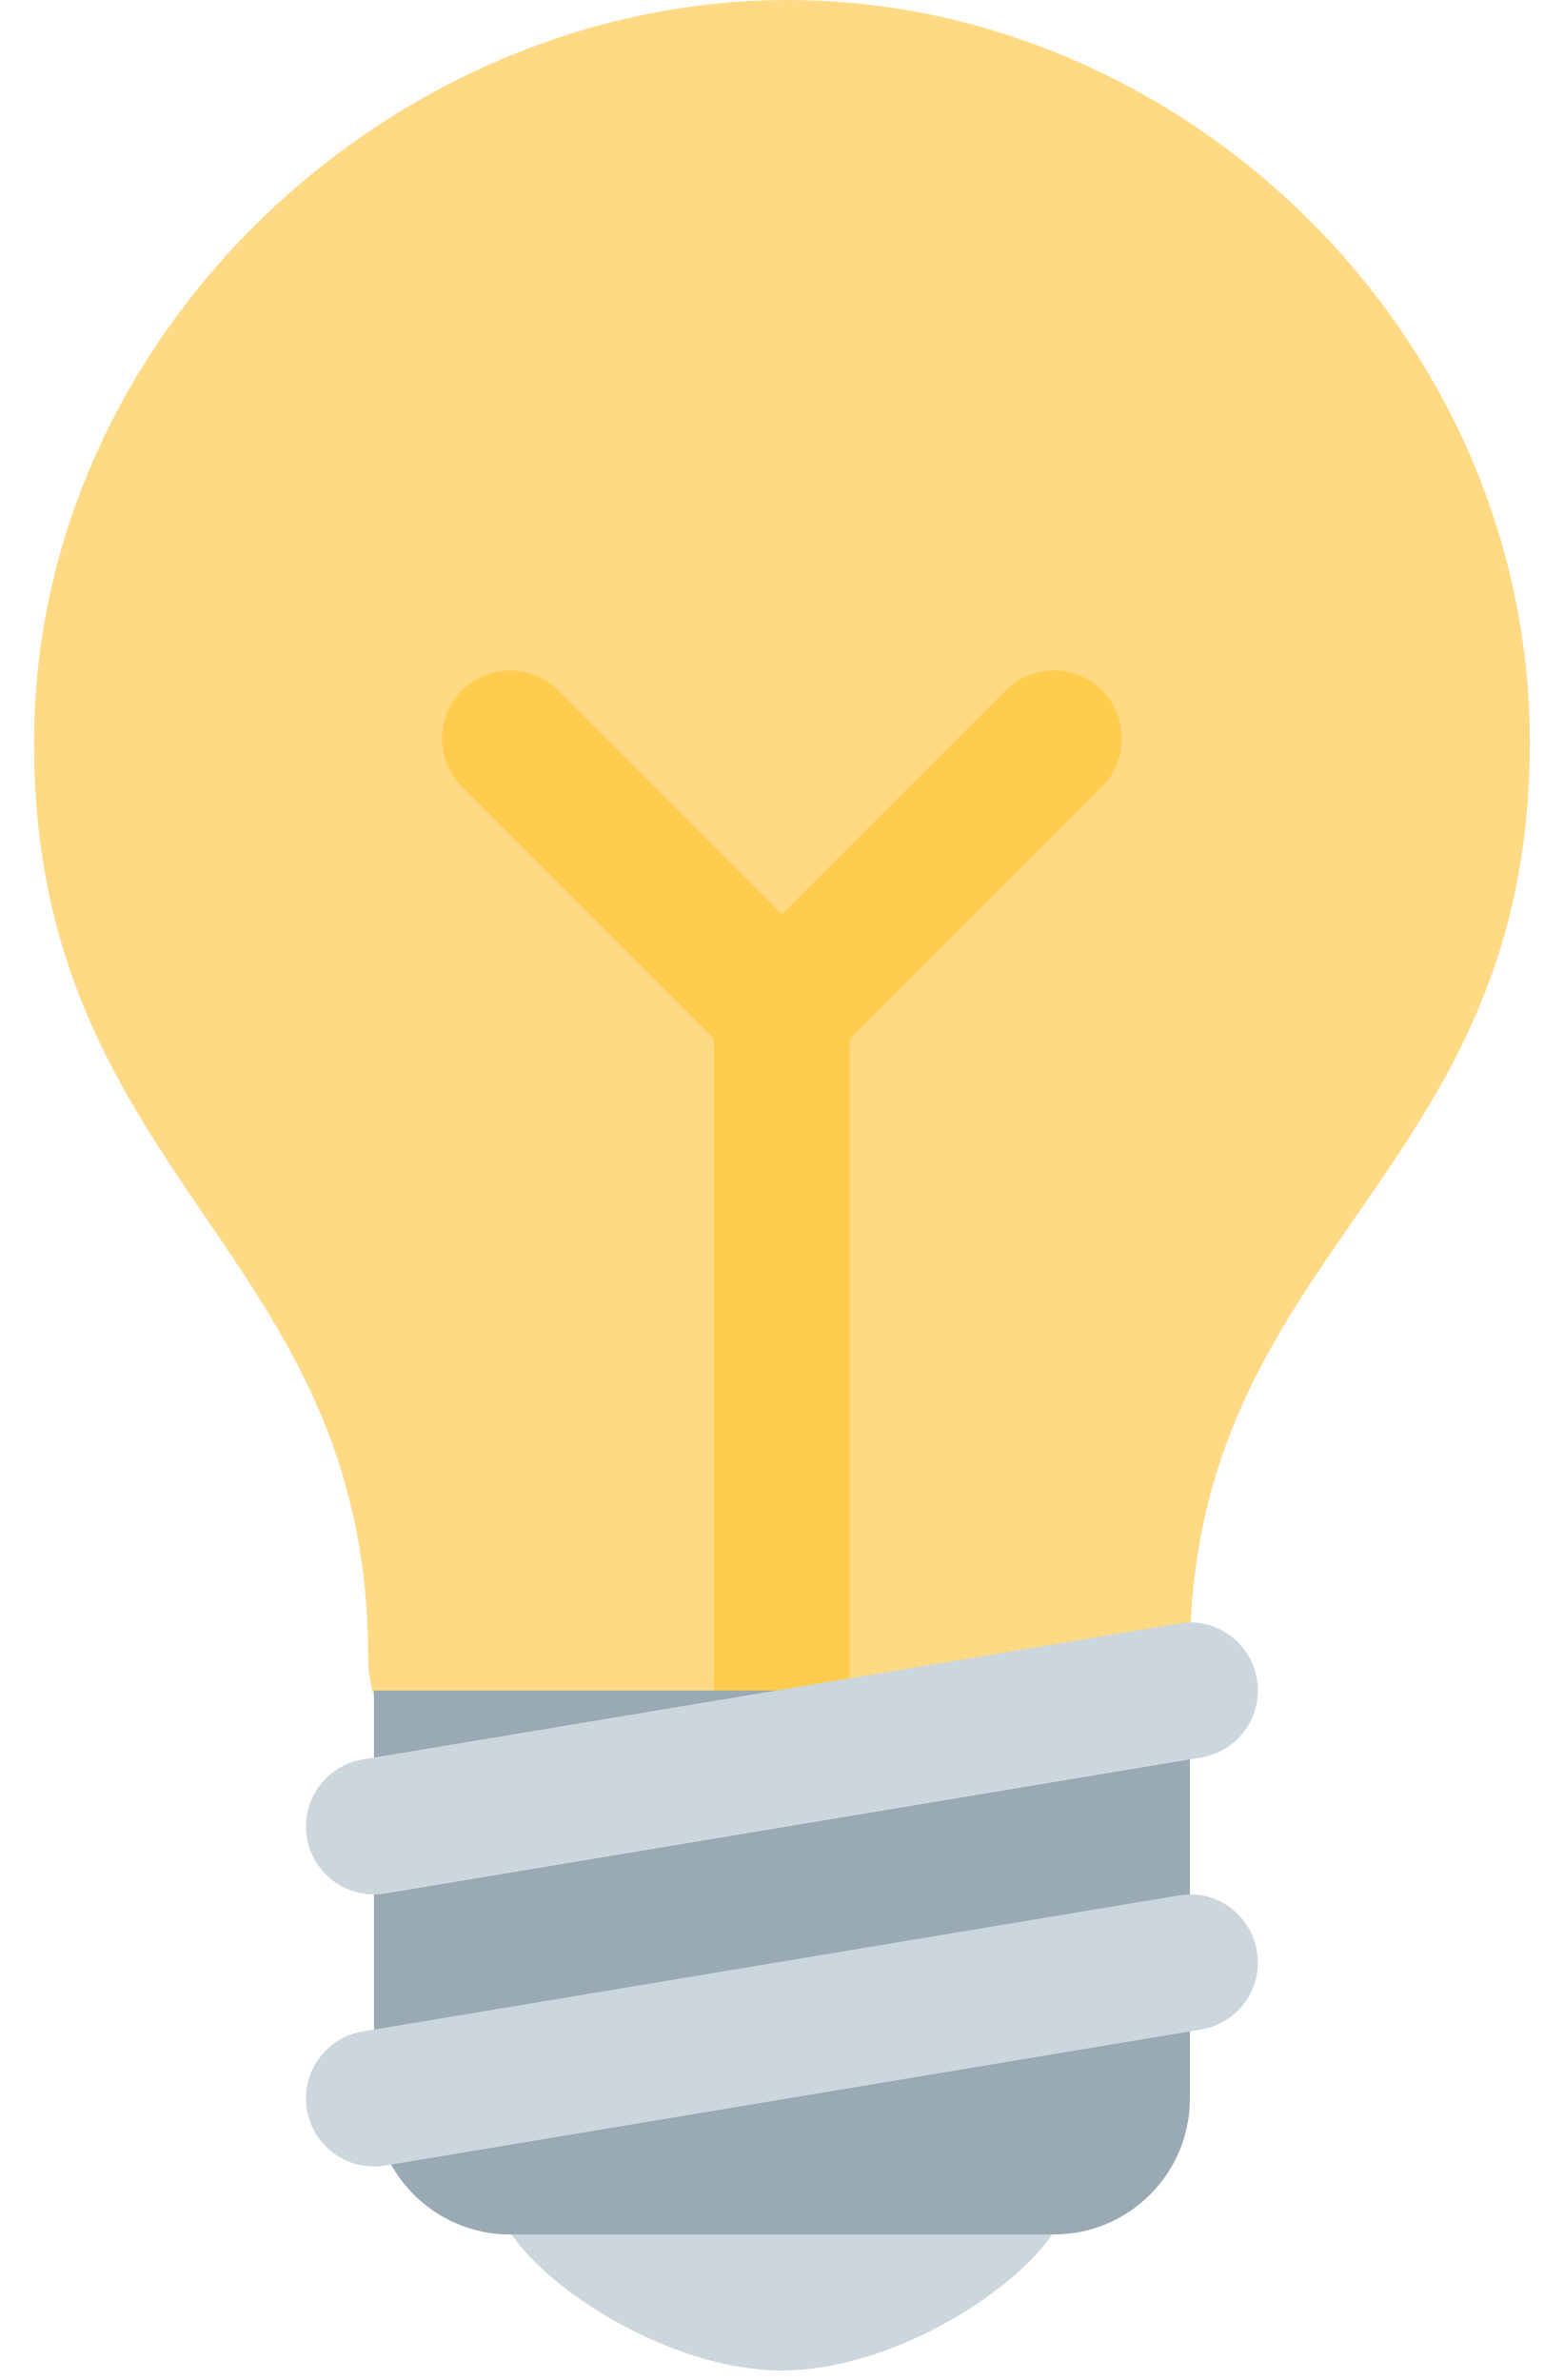
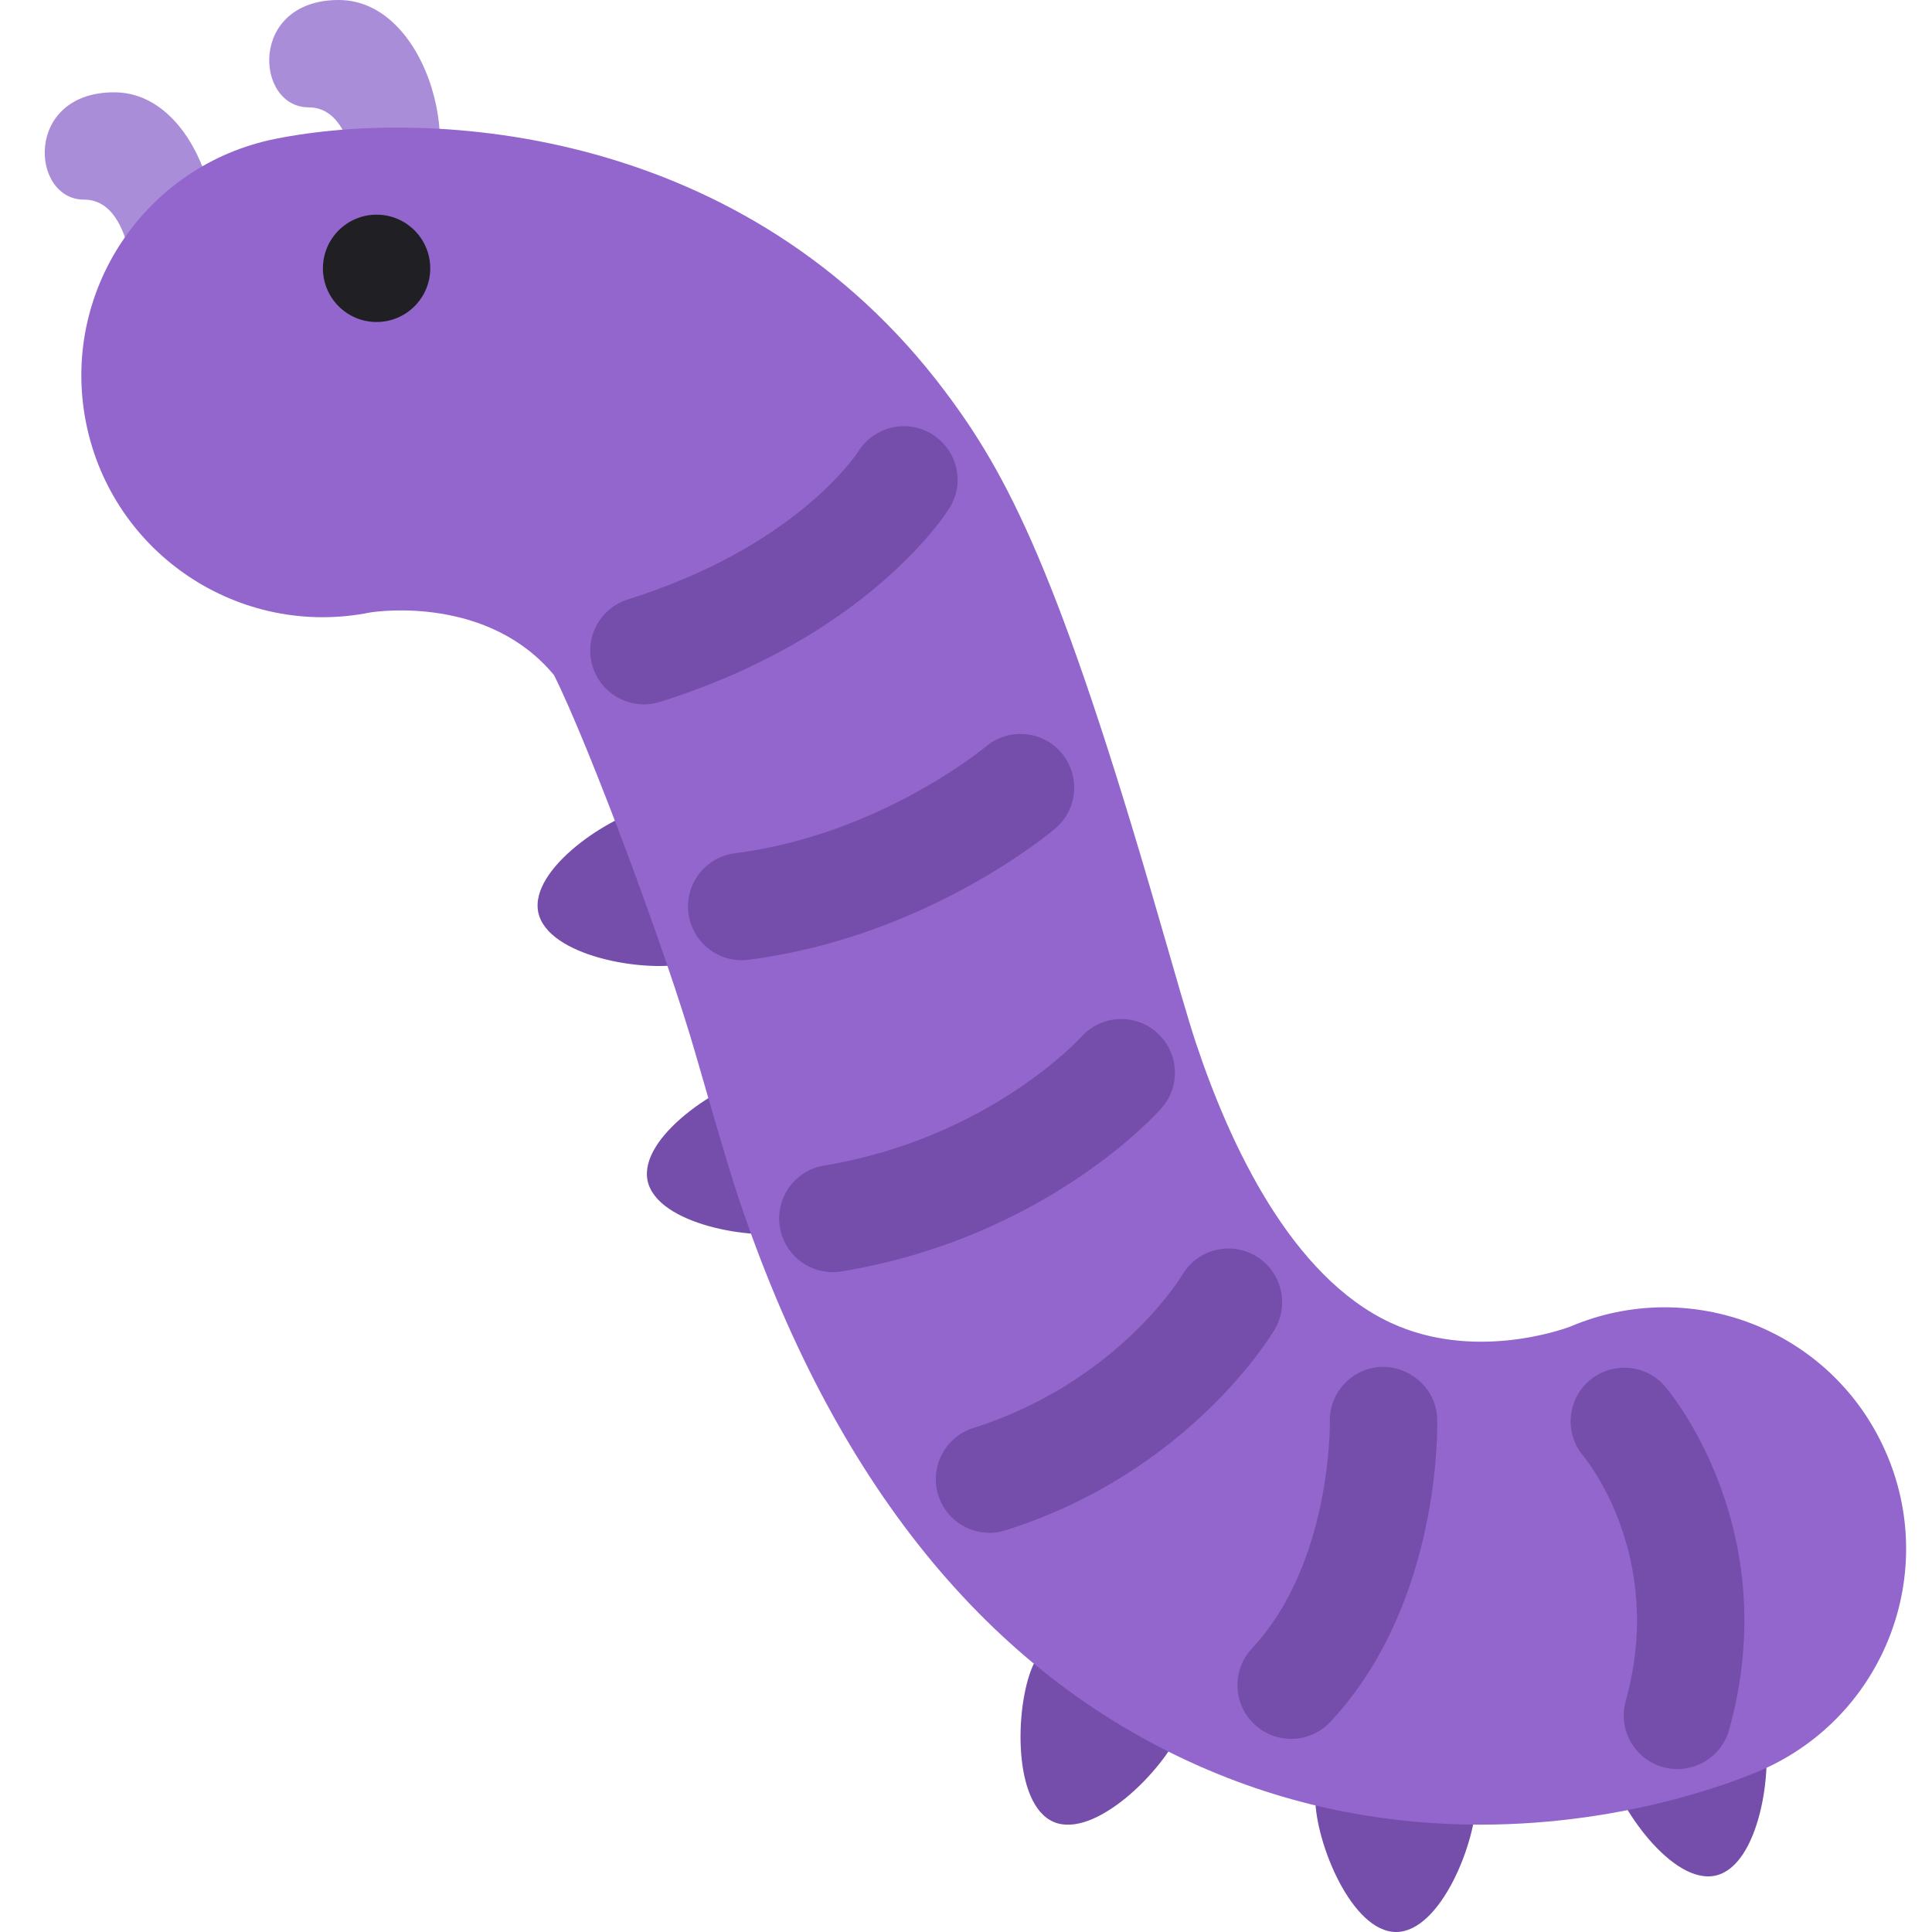
- <svg xmlns="http://www.w3.org/2000/svg" width="23" height="35" viewBox="0 0 23 35" fill="none">
-   <path d="M22.5 10.92C22.5 17.359 17.5 18.359 17.5 24.36C17.5 27.458 14.377 27.719 12 27.719C9.947 27.719 5.414 26.94 5.414 24.358C5.414 18.36 0.5 17.36 0.5 10.92C0.5 4.889 5.785 0 11.583 0C17.383 0 22.5 4.889 22.5 10.92Z" fill="#FFD983" />
-   <path d="M15.667 32.36C15.667 33.188 13.433 34.86 11.5 34.86C9.567 34.86 7.333 33.188 7.333 32.36C7.333 31.532 9.566 31.86 11.5 31.86C13.433 31.86 15.667 31.532 15.667 32.36Z" fill="#CCD6DD" />
-   <path d="M16.207 10.153C15.816 9.762 15.184 9.762 14.793 10.153L11.5 13.446L8.207 10.153C7.816 9.762 7.184 9.762 6.793 10.153C6.402 10.544 6.402 11.176 6.793 11.567L10.5 15.274V25.86C10.5 26.413 10.948 26.86 11.5 26.86C12.052 26.86 12.5 26.413 12.5 25.86V15.274L16.207 11.567C16.598 11.176 16.598 10.544 16.207 10.153Z" fill="#FFCC4D" />
-   <path d="M17.5 30.86C17.5 31.964 16.604 32.86 15.5 32.86H7.5C6.396 32.86 5.5 31.964 5.5 30.86V24.86H17.5V30.86Z" fill="#99AAB5" />
-   <path d="M5.499 31.86C5.019 31.86 4.595 31.513 4.514 31.024C4.423 30.48 4.791 29.964 5.336 29.874L17.336 27.874C17.88 27.776 18.396 28.151 18.486 28.696C18.577 29.24 18.209 29.756 17.664 29.846L5.664 31.846C5.609 31.856 5.553 31.86 5.499 31.86ZM5.499 27.86C5.019 27.86 4.595 27.513 4.514 27.024C4.423 26.48 4.791 25.964 5.336 25.874L17.336 23.874C17.88 23.777 18.396 24.151 18.486 24.696C18.577 25.24 18.209 25.756 17.664 25.846L5.664 27.846C5.609 27.856 5.553 27.86 5.499 27.86Z" fill="#CCD6DD" />
+ <svg xmlns="http://www.w3.org/2000/svg" width="36" height="36" viewBox="0 0 36 36" fill="none">
+   <path d="M7.75 4C8.75 3 8 0 6.312 0C4.624 0 4.75 2 5.75 2C6.75 2 6.75 4 6.75 5C6.75 6 7.75 4 7.75 4ZM3.567 5.72C4.567 4.72 3.817 1.72 2.129 1.72C0.441 1.72 0.567 3.72 1.567 3.72C2.567 3.72 2.567 5.72 2.567 6.72C2.567 7.72 3.567 5.72 3.567 5.72Z" fill="#AA8DD8" />
+   <path d="M29.942 32.856C30.131 33.664 31.169 35.136 31.974 34.947C32.78 34.757 33.051 32.976 32.862 32.17C32.673 31.362 31.864 30.863 31.058 31.053C30.253 31.243 29.752 32.05 29.942 32.856ZM24.508 33.505C24.511 34.335 25.189 36.003 26.017 36C26.845 35.996 27.511 34.323 27.508 33.494C27.505 32.665 26.831 31.997 26.003 31.999C25.175 32.003 24.505 32.676 24.508 33.505ZM19.237 31.059C18.911 31.823 18.872 33.622 19.633 33.949C20.396 34.273 21.67 33.002 21.996 32.239C22.321 31.477 21.968 30.596 21.207 30.269C20.445 29.944 19.564 30.296 19.237 31.059ZM14.206 20.019C13.394 20.191 11.898 21.192 12.067 22.002C12.24 22.812 14.012 23.126 14.824 22.955C15.635 22.784 16.153 21.988 15.984 21.178C15.812 20.368 15.019 19.848 14.206 20.019ZM12.169 15.019C11.357 15.191 9.861 16.192 10.03 17.002C10.203 17.812 11.975 18.126 12.787 17.955C13.598 17.784 14.116 16.988 13.947 16.178C13.775 15.368 12.981 14.848 12.169 15.019Z" fill="#744EAA" />
+   <path d="M27.579 34C30.41 34 32.505 33.123 32.845 32.973C35.116 31.963 36.138 29.304 35.129 27.034C34.13 24.784 31.513 23.759 29.257 24.72C29.124 24.77 27.464 25.369 25.914 24.648C24.063 23.787 22.919 21.339 22.286 19.439C22.142 19.009 21.901 18.165 21.6 17.123C19.734 10.652 18.768 8.838 17.617 7.303C13.906 2.352 8.025 2.007 5.134 2.587C2.697 3.074 1.116 5.445 1.604 7.882C2.092 10.32 4.464 11.902 6.9 11.412C7.062 11.386 9.104 11.106 10.324 12.581C10.967 13.868 12.404 17.709 12.954 19.615C13.3 20.814 13.583 21.786 13.748 22.282C15.521 27.599 18.414 31.175 22.351 32.911C24.203 33.729 26.005 34 27.579 34Z" fill="#9266CC" />
+   <path d="M7.017 6C7.569 6 8.017 5.552 8.017 5C8.017 4.448 7.569 4 7.017 4C6.465 4 6.017 4.448 6.017 5C6.017 5.552 6.465 6 7.017 6Z" fill="#202024" />
+   <path d="M31.258 32.964C31.169 32.964 31.078 32.952 30.989 32.928C30.457 32.78 30.145 32.229 30.293 31.697C31.05 28.975 29.523 27.155 29.508 27.137C29.149 26.718 29.196 26.086 29.615 25.727C30.033 25.368 30.666 25.415 31.025 25.834C31.117 25.941 33.259 28.494 32.22 32.231C32.098 32.674 31.695 32.964 31.258 32.964ZM24.059 32.401C23.814 32.401 23.569 32.312 23.375 32.131C22.972 31.753 22.951 31.12 23.328 30.717C24.813 29.13 24.781 26.524 24.78 26.497C24.764 25.945 25.199 25.485 25.752 25.469C26.294 25.464 26.765 25.888 26.78 26.441C26.784 26.58 26.853 29.878 24.789 32.085C24.592 32.295 24.325 32.401 24.059 32.401ZM15.517 23.705C15.037 23.705 14.613 23.358 14.532 22.868C14.442 22.324 14.81 21.808 15.355 21.719C18.429 21.209 20.129 19.342 20.146 19.323C20.511 18.913 21.144 18.874 21.555 19.239C21.967 19.604 22.008 20.232 21.646 20.645C21.559 20.744 19.49 23.06 15.682 23.691C15.626 23.701 15.571 23.705 15.517 23.705ZM18.438 28.562C18.013 28.562 17.619 28.29 17.484 27.864C17.318 27.338 17.61 26.775 18.136 26.609C20.829 25.756 22.016 23.779 22.028 23.759C22.308 23.282 22.92 23.122 23.396 23.402C23.873 23.681 24.032 24.295 23.753 24.77C23.69 24.878 22.158 27.433 18.74 28.514C18.639 28.547 18.537 28.562 18.438 28.562ZM13.819 17.892C13.323 17.892 12.892 17.523 12.828 17.017C12.759 16.469 13.147 15.969 13.695 15.899C16.384 15.559 18.352 13.928 18.371 13.911C18.793 13.557 19.424 13.608 19.779 14.03C20.135 14.451 20.084 15.08 19.664 15.437C19.567 15.52 17.244 17.466 13.946 17.883C13.903 17.889 13.861 17.892 13.819 17.892ZM11.998 13.125C11.573 13.125 11.179 12.852 11.044 12.424C10.879 11.897 11.171 11.336 11.698 11.17C14.828 10.187 15.951 8.478 15.997 8.406C16.292 7.944 16.908 7.801 17.372 8.094C17.837 8.386 17.983 8.993 17.696 9.46C17.636 9.557 16.19 11.856 12.297 13.079C12.198 13.11 12.097 13.125 11.998 13.125Z" fill="#744EAA" />
</svg>
